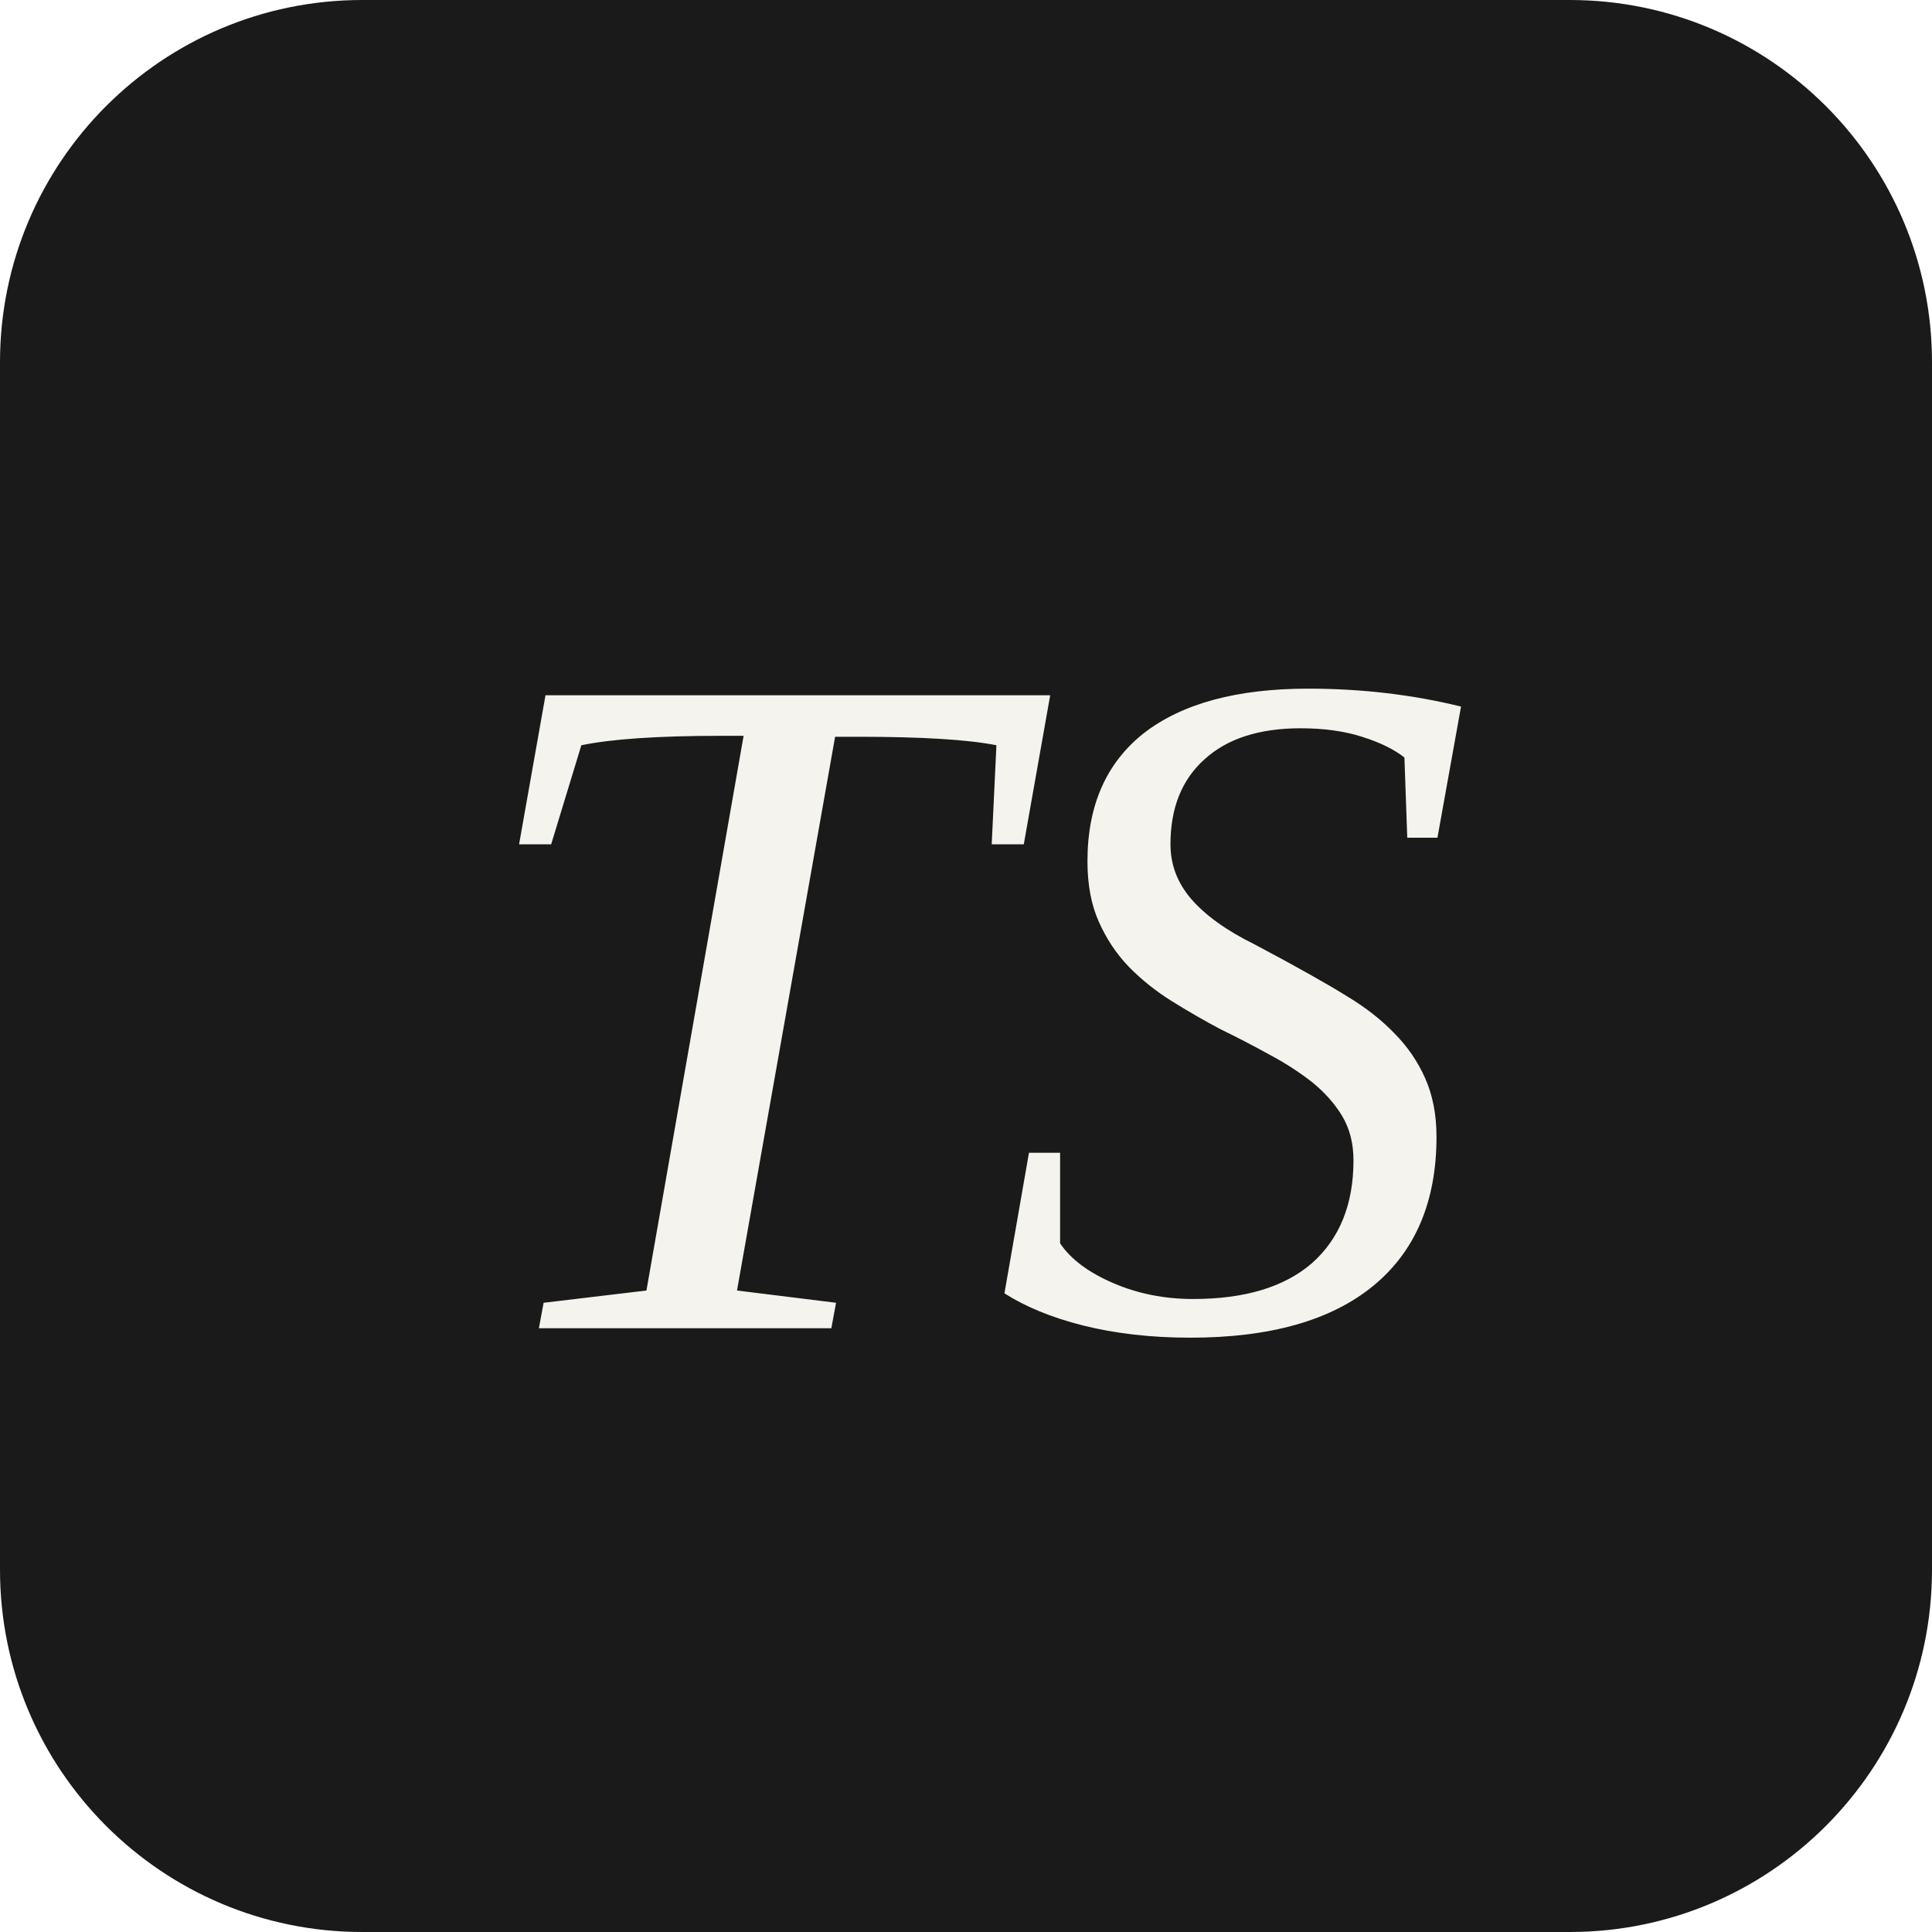
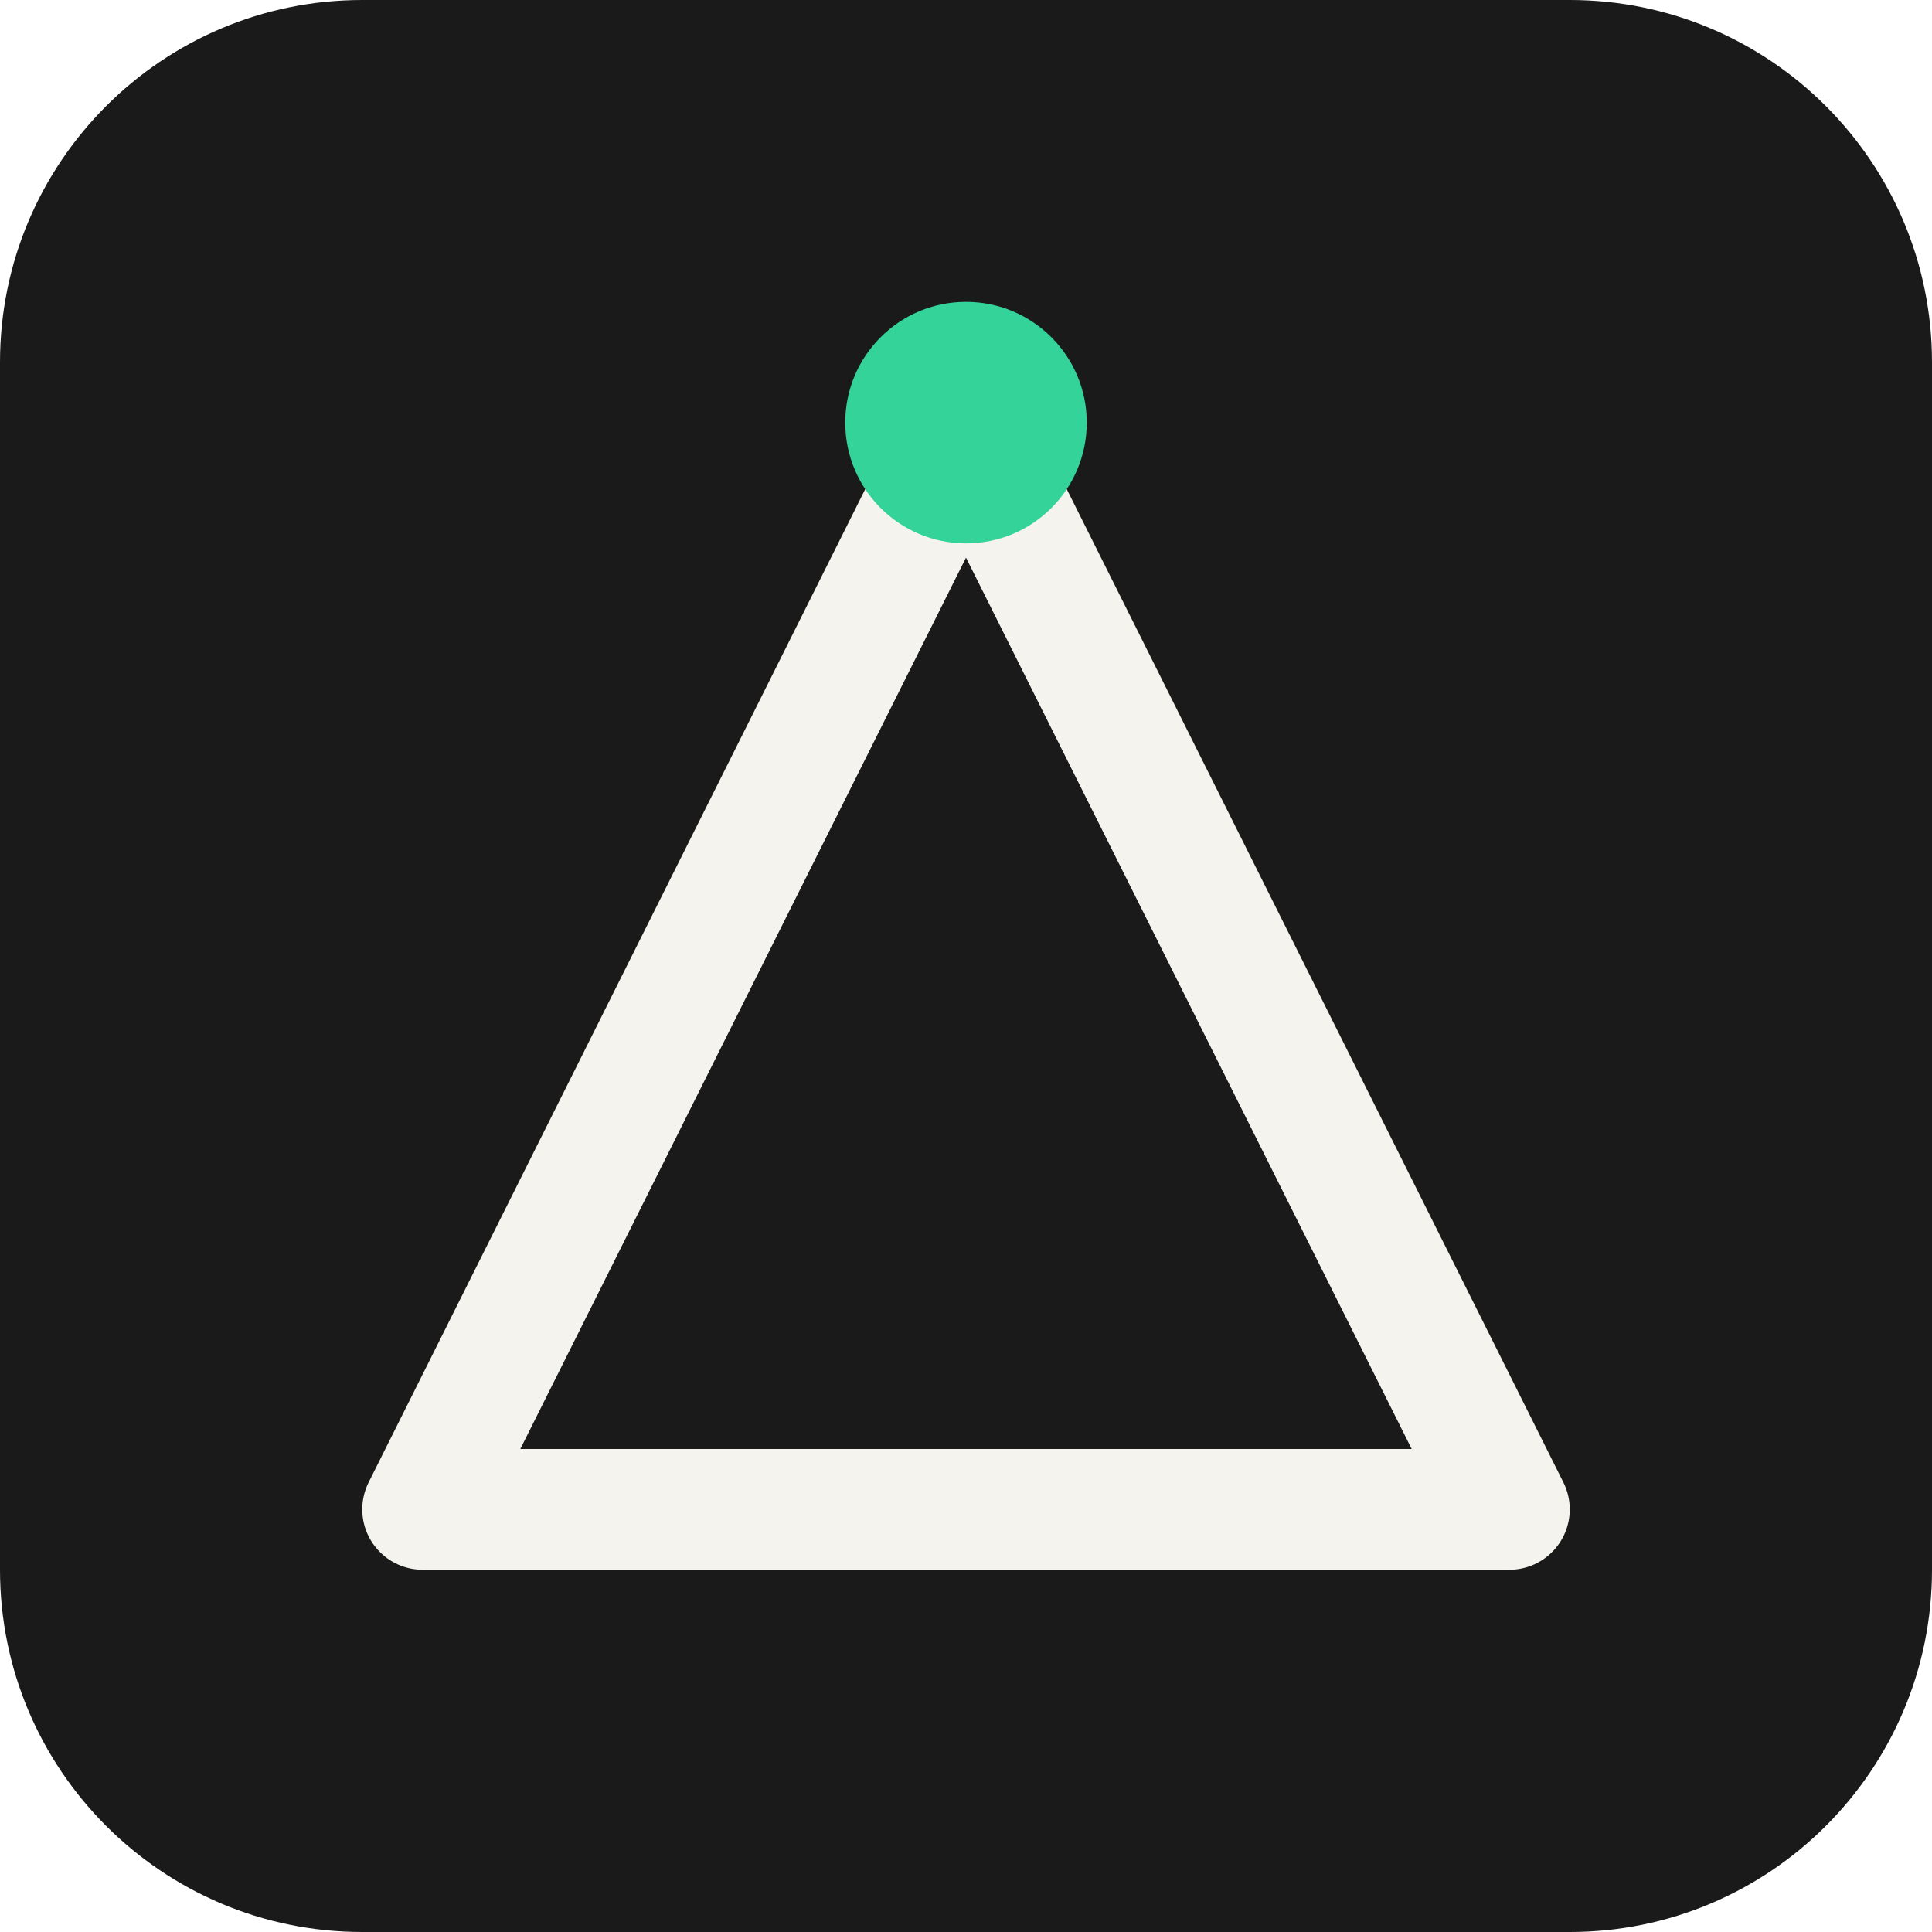
<svg xmlns="http://www.w3.org/2000/svg" width="32" height="32" viewBox="0 0 32 32">
  <rect width="32" height="32" rx="6" fill="#1A1A1A" />
-   <text x="16" y="22" text-anchor="middle" font-family="Georgia, 'Times New Roman', serif" font-size="16" font-style="italic" fill="#F5F3ED">TS</text>
+   <path d="M16 7 L7 25 L25 25 Z" fill="none" stroke="#F5F3ED" stroke-width="2" stroke-linejoin="round" />
+   <circle cx="16" cy="7" r="2" fill="#34D399" />
</svg>
